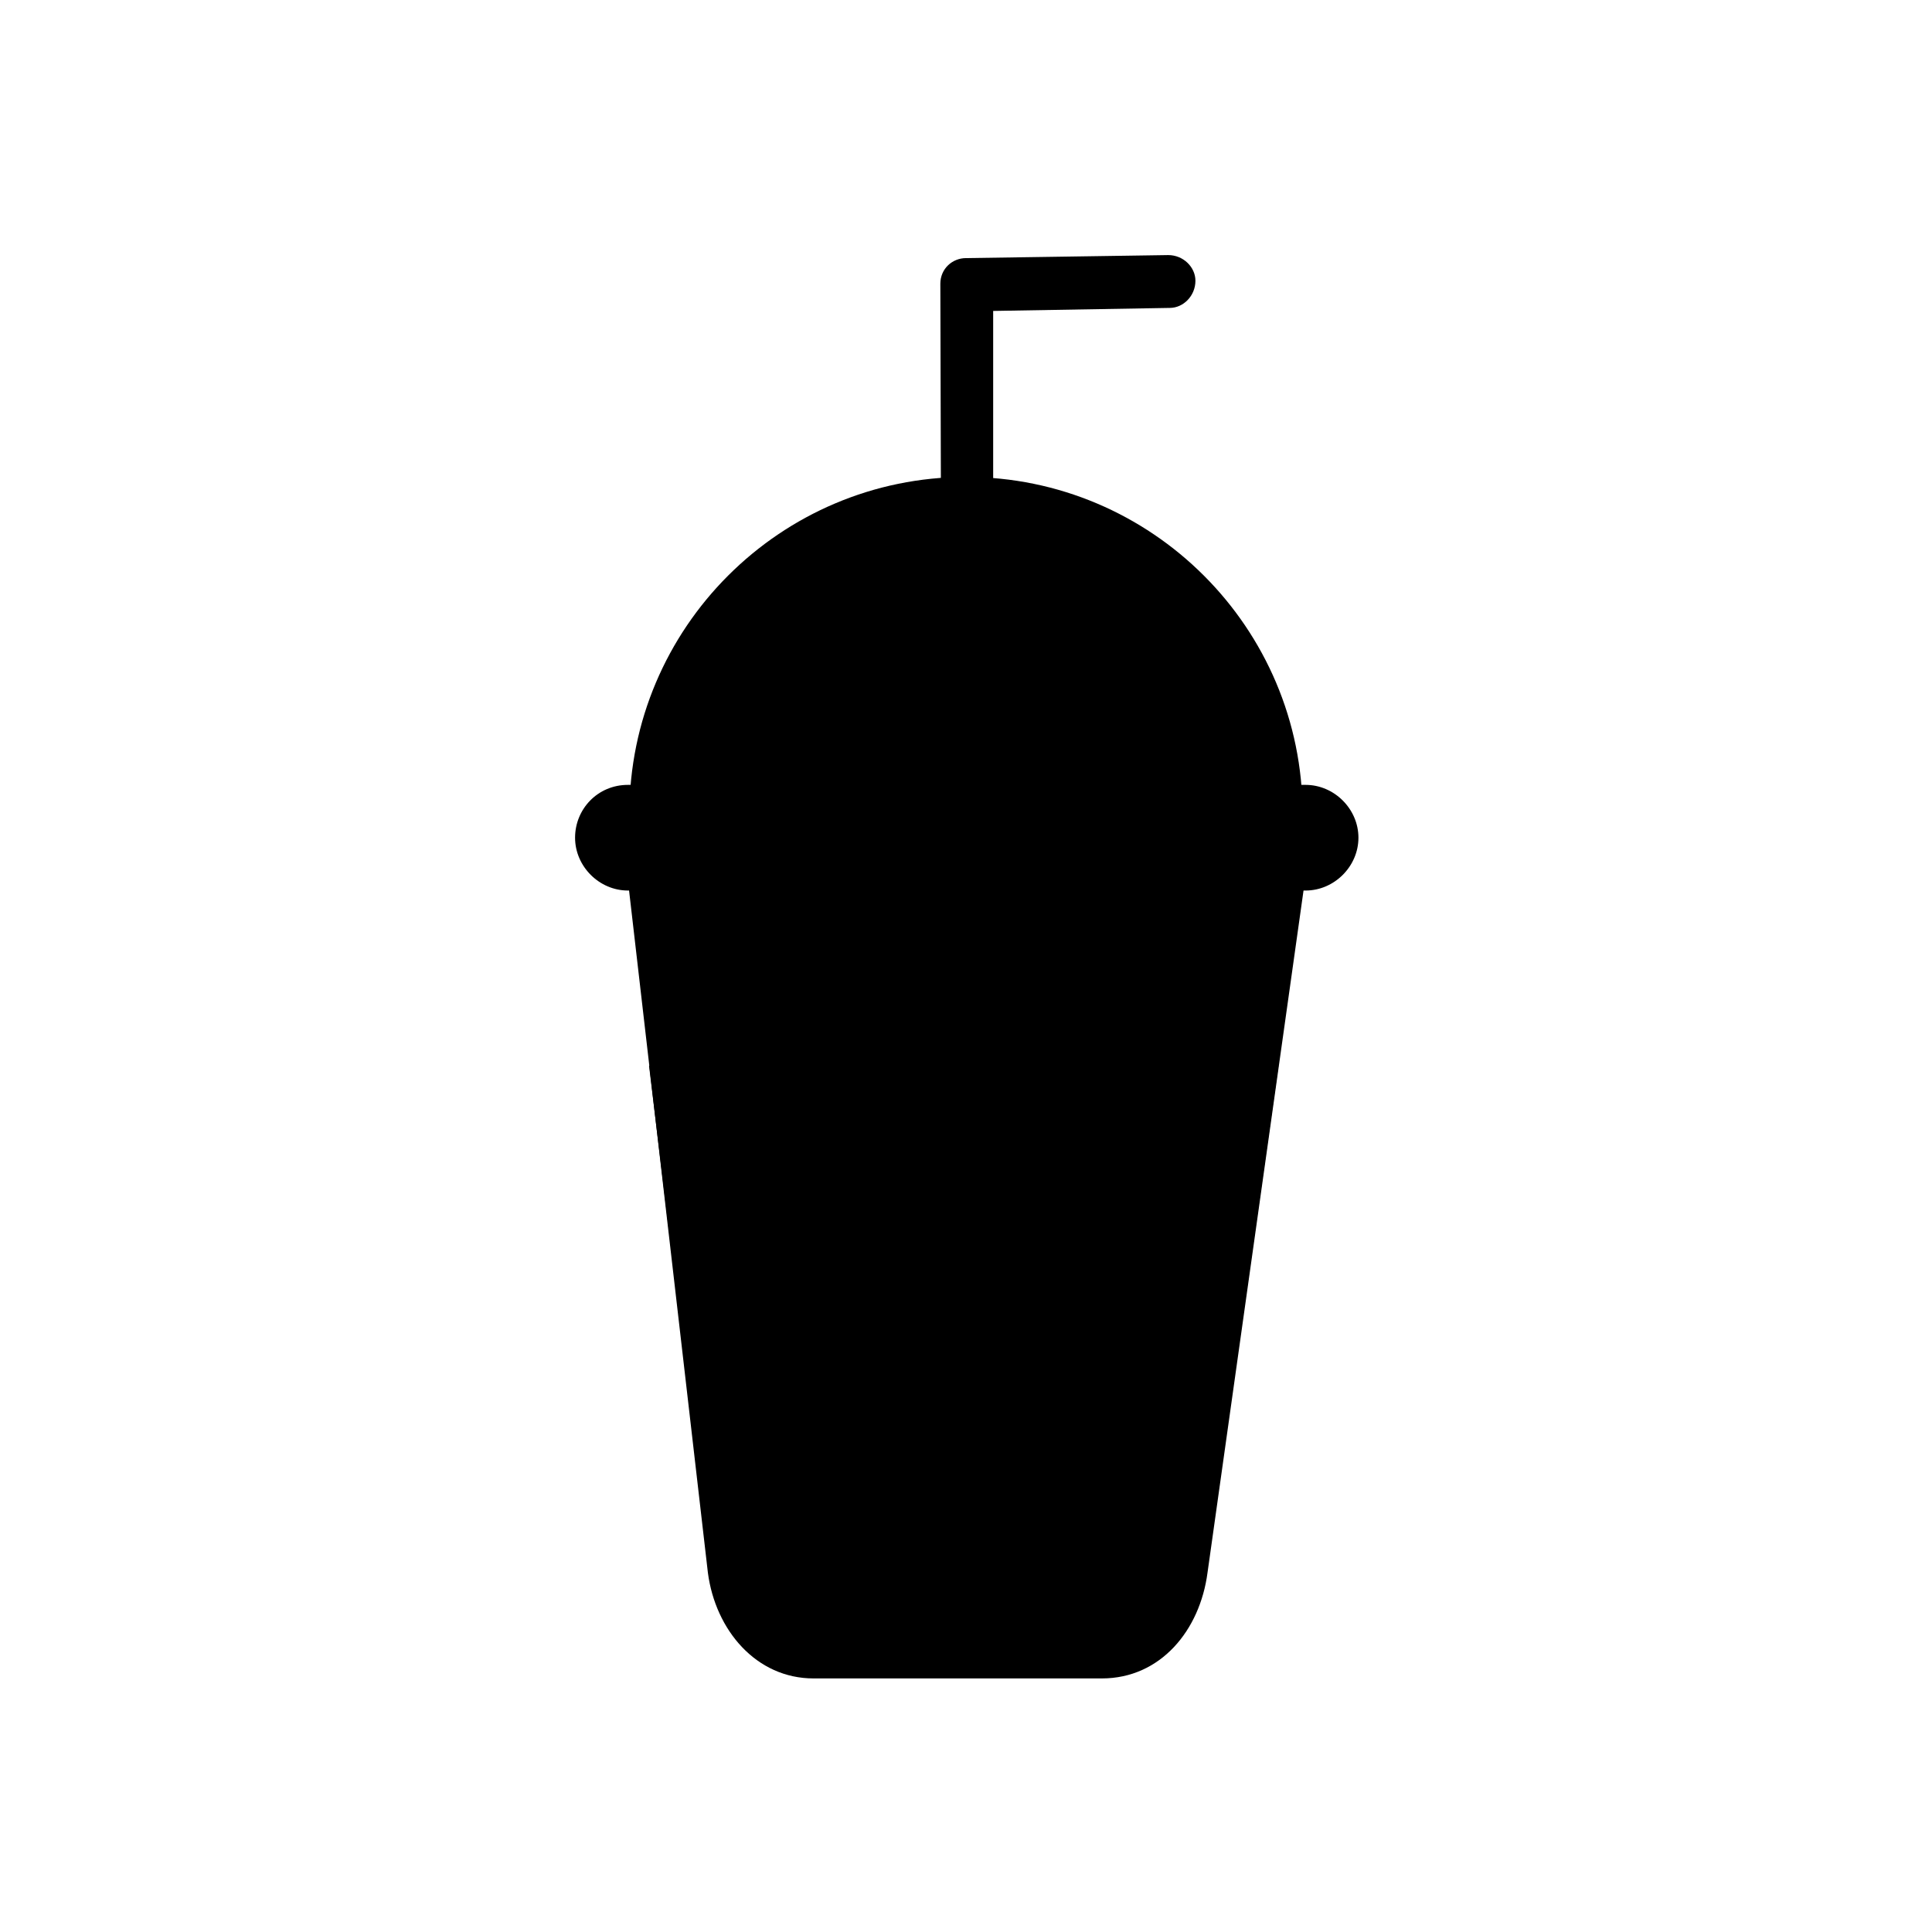
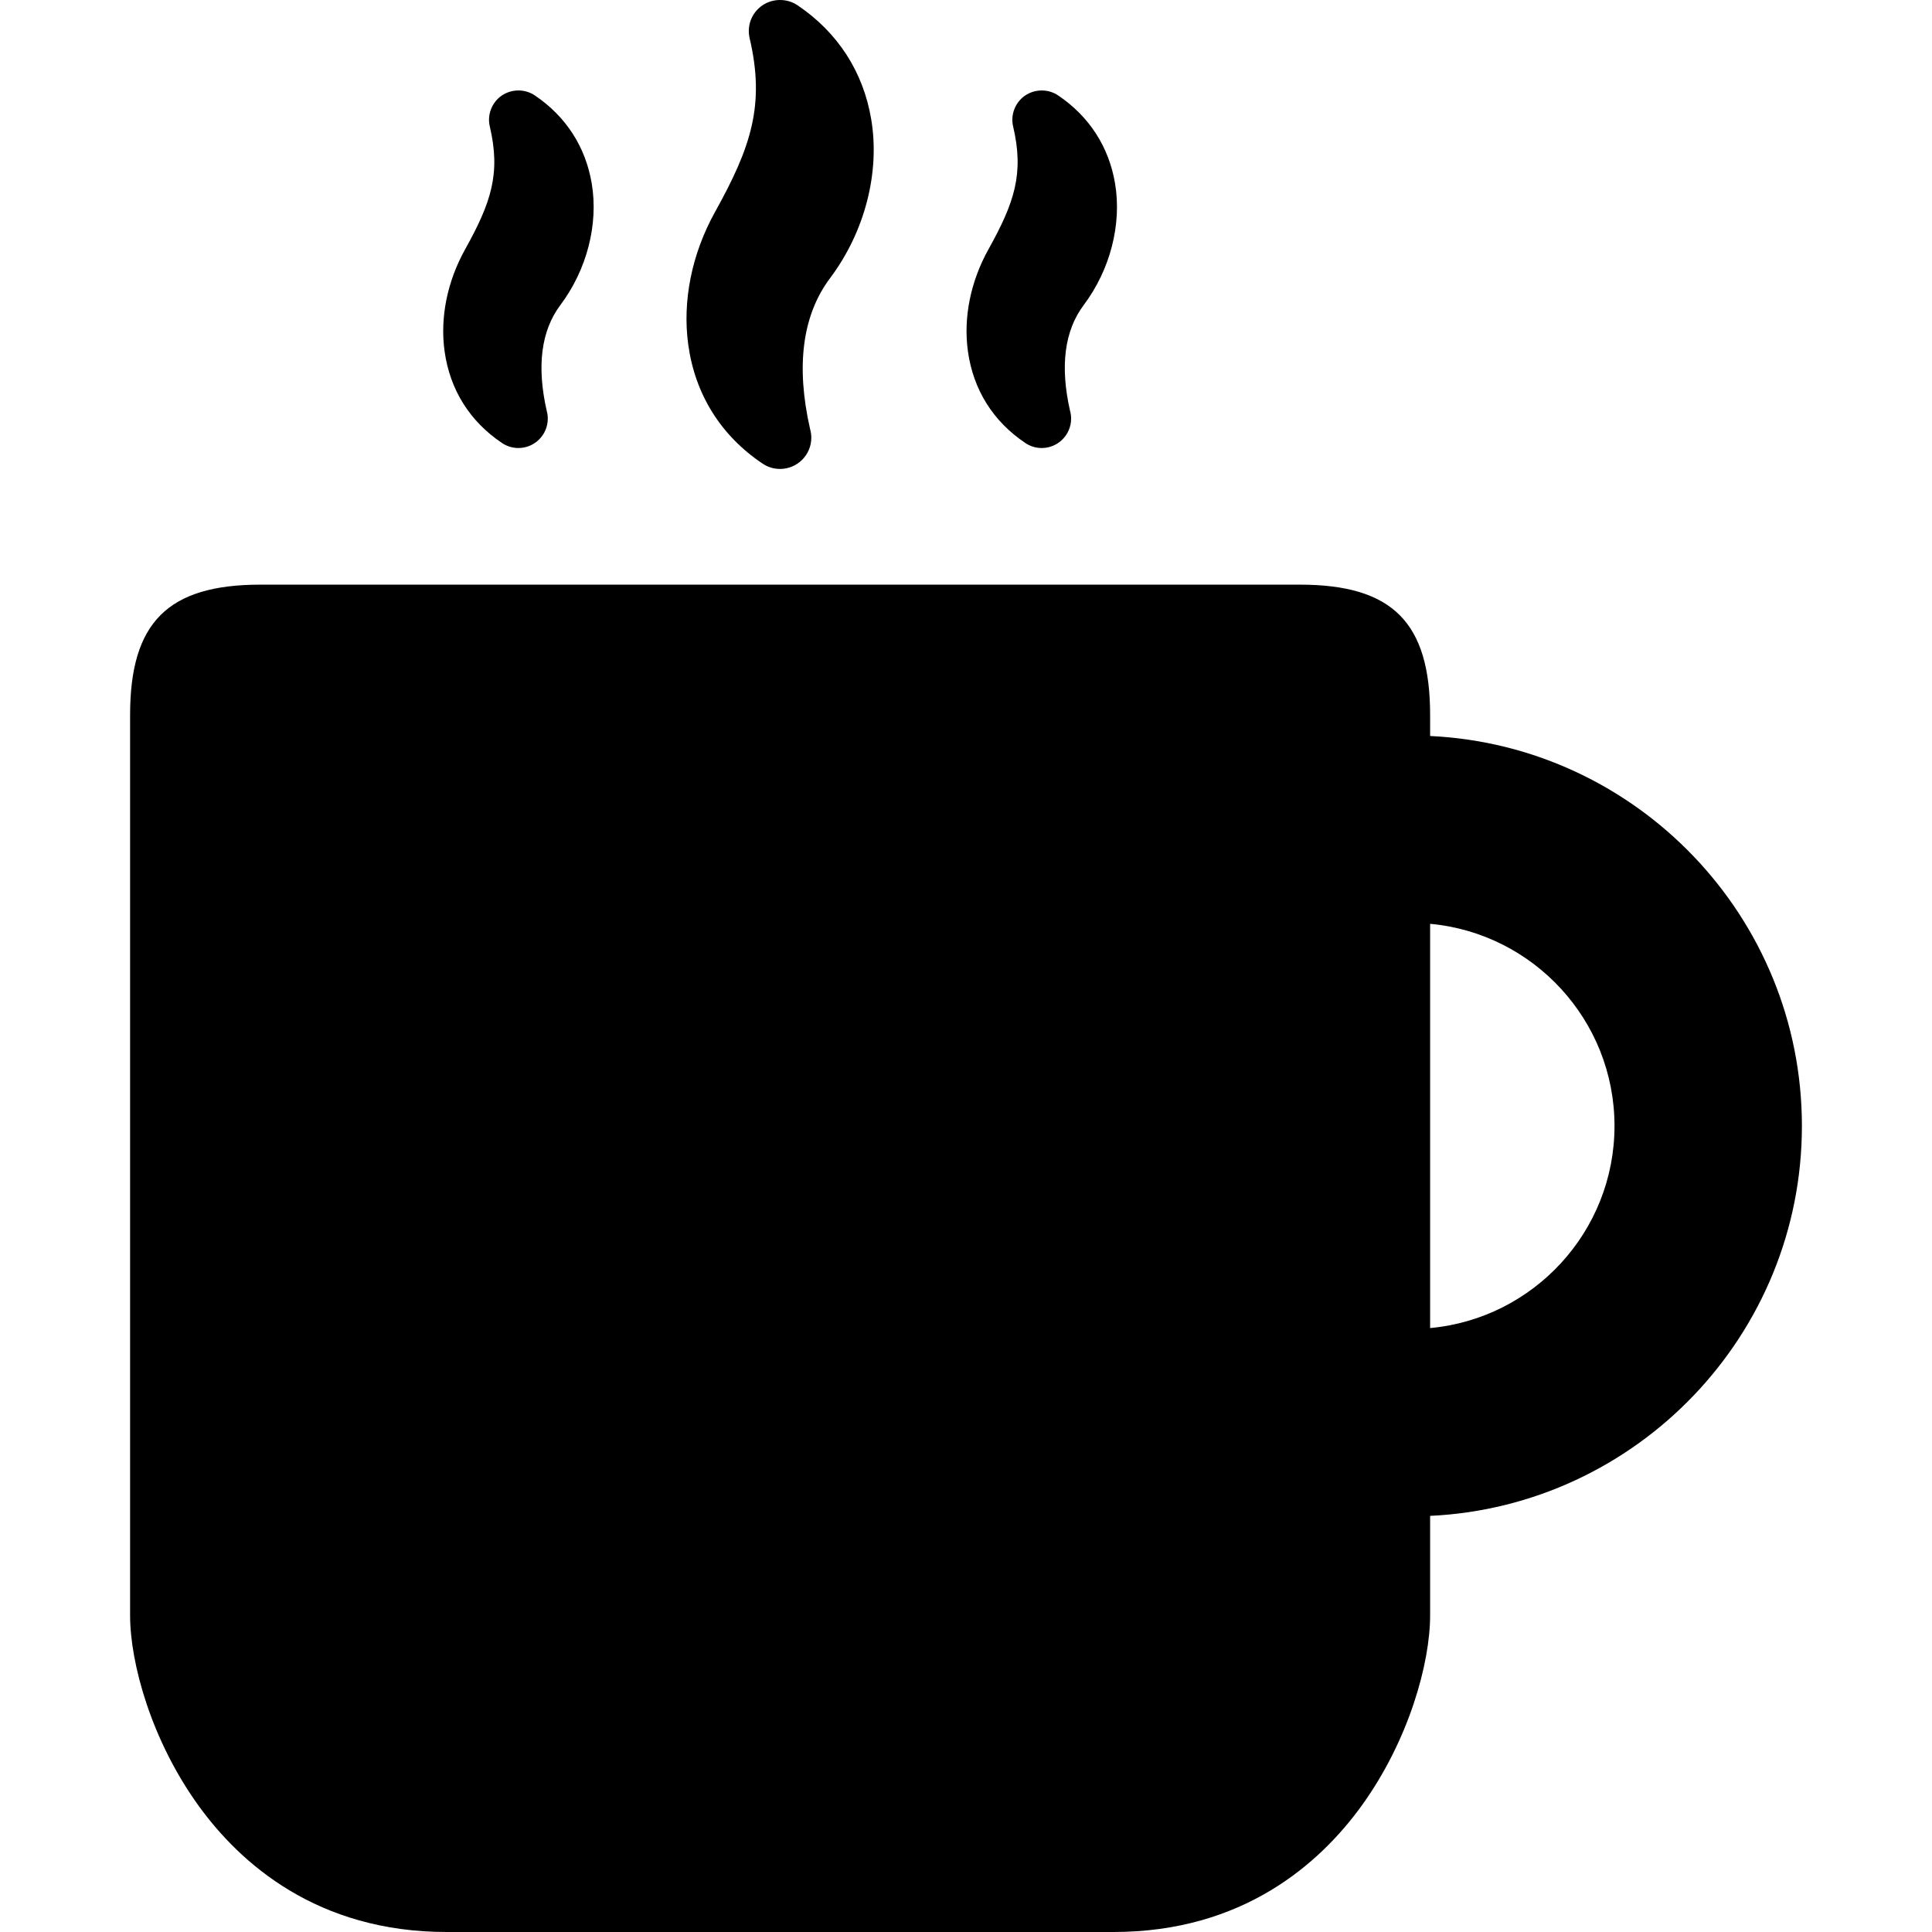
- <svg xmlns="http://www.w3.org/2000/svg" baseProfile="tiny" height="128px" id="Layer_1" overflow="scroll" version="1.1" viewBox="0 0 128 128" width="128px" xml:space="preserve">
+ <svg xmlns="http://www.w3.org/2000/svg" version="1.1" id="Capa_1" x="0px" y="0px" viewBox="0 0 360.819 360.819" style="enable-background:new 0 0 360.819 360.819;" xml:space="preserve">
  <g>
-     <path d="M65.8,55.8c0,1-0.8,1.7-1.7,1.7c-1,0-1.7-0.8-1.7-1.7l-0.1-37c0-1,0.8-1.7,1.7-1.7l13.4-0.2   c1,0,1.8,0.8,1.8,1.7c0,1-0.8,1.8-1.7,1.8l-11.7,0.2L65.8,55.8z" fill="#000" />
-     <path d="M64,53.9H41.7c0-12.3,10-22.3,22.3-22.3c12.3,0,22.3,10,22.3,22.3H64z" fill="#000" fill-rule="evenodd" />
-     <path d="M41.4,56.6h45.3L80,104.2c-0.5,3.8-3.1,7-7,7H53.9c-3.8,0-6.5-3.2-7-7L41.4,56.6z" fill="#000" fill-rule="evenodd" />
-     <polygon fill="#000" fill-rule="evenodd" points="84.7,70.6 82,89.7 45.3,89.7 43,70.6  " />
-     <path d="M63.8,73c4,0,7.2,3.2,7.2,7.2s-3.2,7.2-7.2,7.2c-4,0-7.2-3.2-7.2-7.2S59.9,73,63.8,73" fill="#000" fill-rule="evenodd" />
-     <path d="M41.6,52h44.9c1.9,0,3.5,1.6,3.5,3.5v0c0,1.9-1.6,3.5-3.5,3.5H41.6   c-1.9,0-3.5-1.6-3.5-3.5v0C38.1,53.6,39.6,52,41.6,52" fill="#000" fill-rule="evenodd" />
+     <path d="M142.407,86.576c0.965,0.655,2.095,1.002,3.269,1.002h0.012c3.215,0,5.831-2.614,5.831-5.828   c0-0.546-0.075-1.086-0.224-1.608c-2.694-11.824-1.438-21.312,3.732-28.202c6.484-8.639,9.354-19.734,7.678-29.677   c-1.488-8.856-6.248-16.217-13.756-21.277c-1.947-1.321-4.626-1.315-6.577,0.025c-1.986,1.367-2.917,3.771-2.369,6.133   c2.918,12.45,0.243,20.376-6.455,32.425c-4.357,7.837-6.136,16.651-5.008,24.821C129.825,73.676,134.626,81.353,142.407,86.576z" />
+     <path d="M191.465,82.718c0.913,0.624,1.979,0.953,3.084,0.953h0.006c3.024,0,5.485-2.461,5.485-5.486   c0-0.499-0.068-0.994-0.203-1.477c-1.888-8.319-1.031-14.952,2.544-19.716c4.959-6.606,7.152-15.105,5.866-22.731   c-1.149-6.839-4.825-12.524-10.627-16.438c-1.826-1.234-4.301-1.253-6.194,0.036c-1.849,1.282-2.735,3.61-2.214,5.761   c2.069,8.823,0.245,14.22-4.627,22.979c-3.33,5.99-4.687,12.735-3.82,18.99C181.755,72.762,185.465,78.692,191.465,82.718z" />
+     <path d="M93.729,82.718c0.913,0.624,1.979,0.953,3.084,0.953h0.005c3.025,0,5.486-2.461,5.486-5.486   c0-0.499-0.068-0.994-0.203-1.477c-1.888-8.319-1.032-14.952,2.542-19.716c4.96-6.605,7.153-15.104,5.868-22.732   c-1.149-6.839-4.825-12.524-10.627-16.438c-1.827-1.234-4.301-1.253-6.194,0.036c-1.849,1.282-2.735,3.61-2.214,5.761   c2.069,8.822,0.245,14.219-4.627,22.979c-3.33,5.99-4.687,12.735-3.82,18.99C84.019,72.762,87.729,78.692,93.729,82.718z" />
+     <path d="M336.523,210.28c0-39.038-30.84-71.002-69.435-72.825v-3.921c0-17.292-7.054-24.346-24.347-24.346H48.644   c-17.293,0-24.348,7.054-24.348,24.346v168.159c0,8.906,3.97,23.368,12.836,35.604c7.776,10.731,22.12,23.522,46.292,23.522   h124.537c24.172,0,38.516-12.792,46.292-23.523c8.866-12.235,12.835-26.698,12.835-35.604v-18.588   C305.683,281.282,336.523,249.318,336.523,210.28z M267.088,248.027v-75.494c19.28,1.763,34.435,18.015,34.435,37.747   S286.368,246.264,267.088,248.027z" />
  </g>
+   <g>
+ </g>
+   <g>
+ </g>
+   <g>
+ </g>
+   <g>
+ </g>
+   <g>
+ </g>
+   <g>
+ </g>
+   <g>
+ </g>
+   <g>
+ </g>
+   <g>
+ </g>
+   <g>
+ </g>
+   <g>
+ </g>
+   <g>
+ </g>
+   <g>
+ </g>
+   <g>
+ </g>
+   <g>
+ </g>
</svg>
